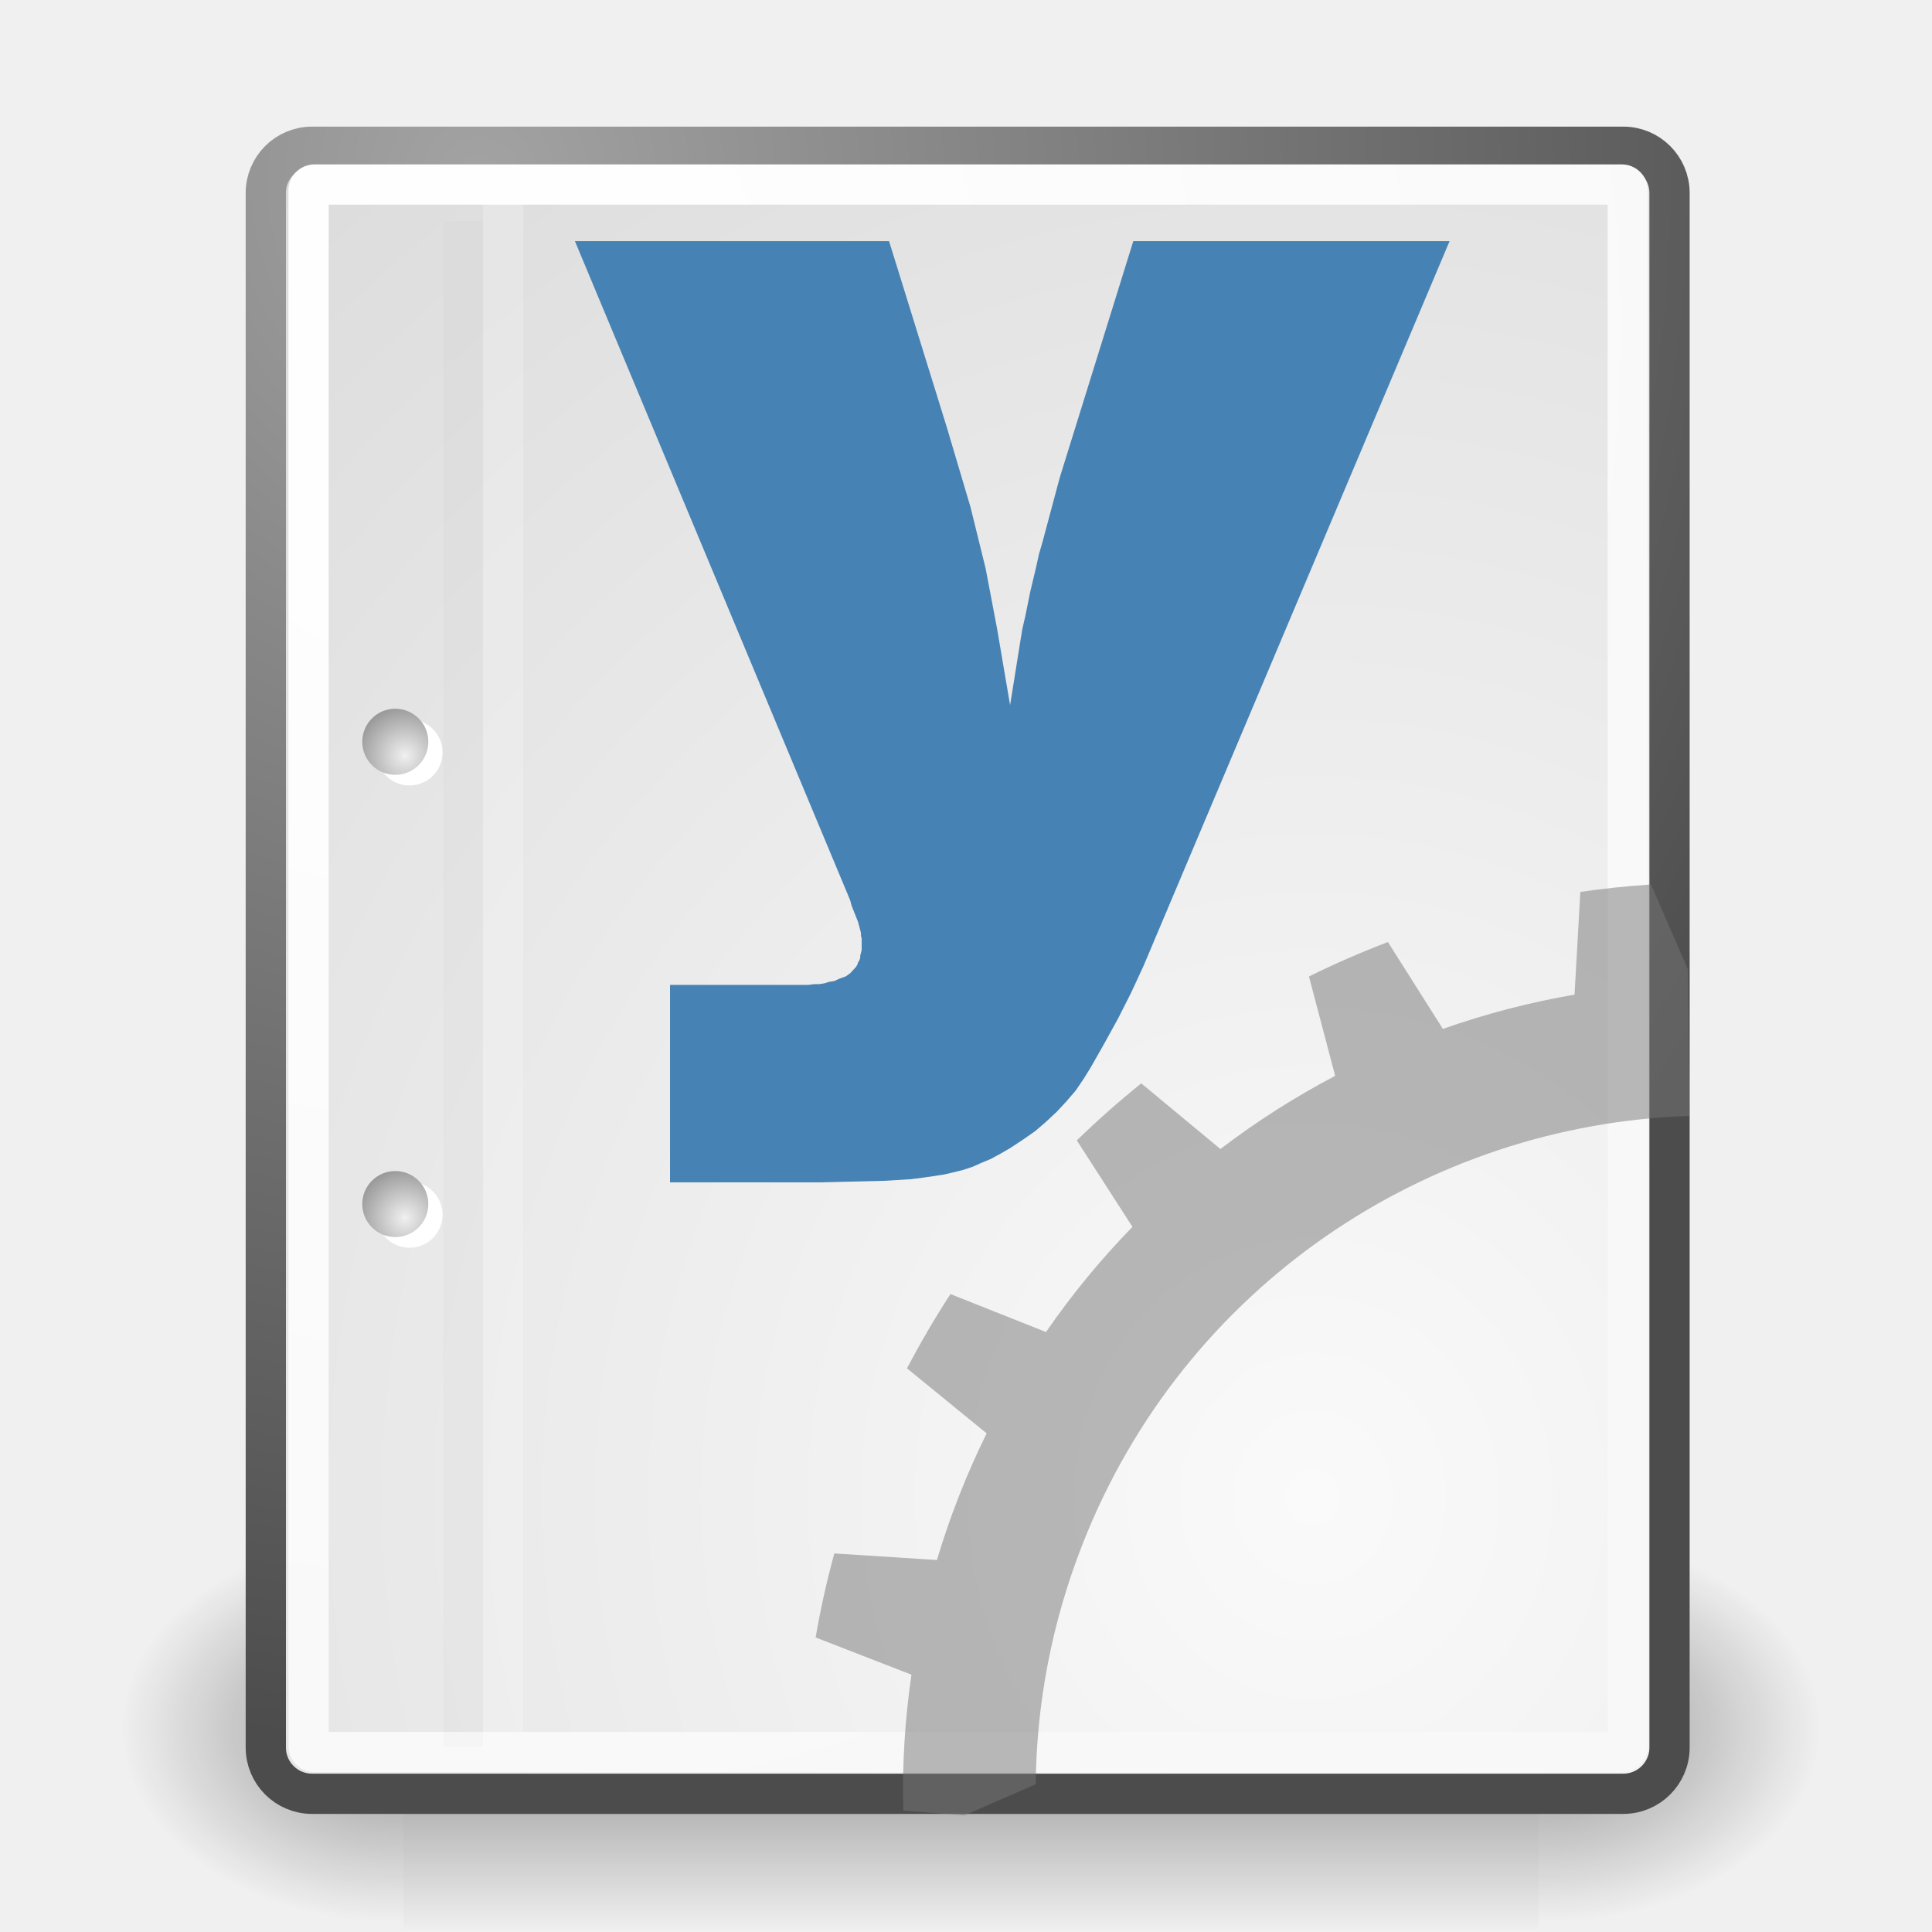
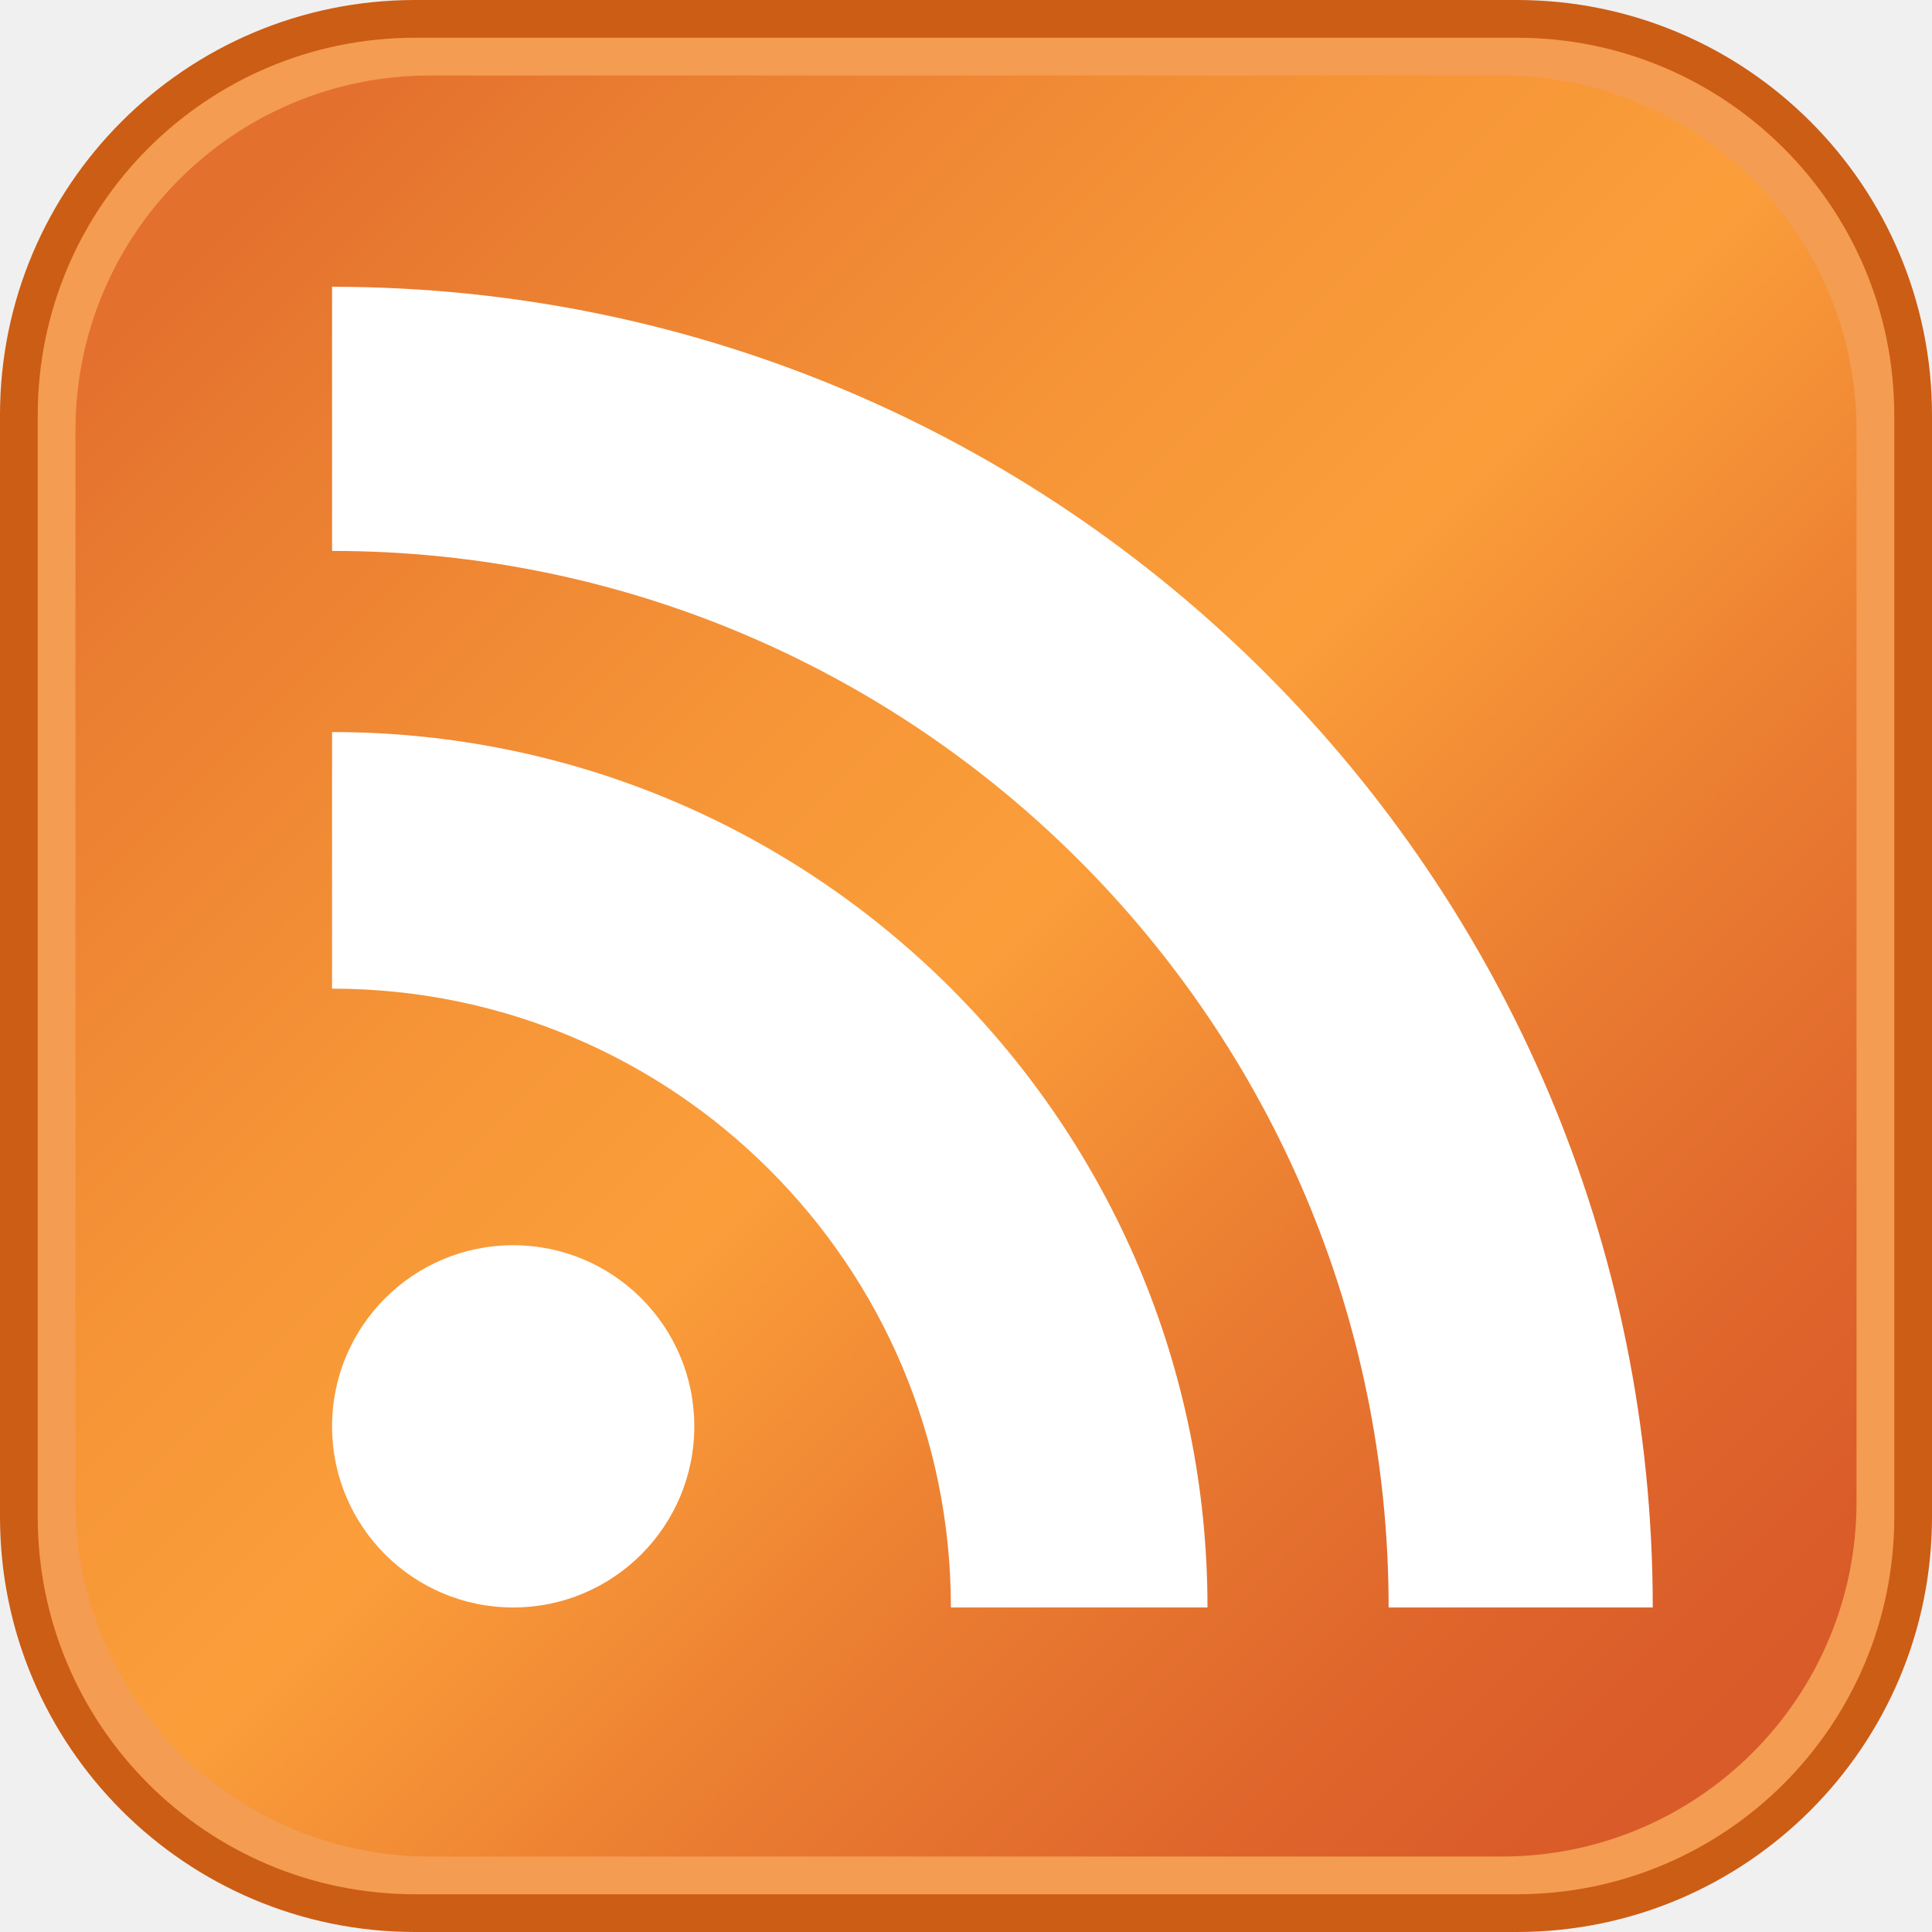
- <svg xmlns="http://www.w3.org/2000/svg" xmlns:xlink="http://www.w3.org/1999/xlink" id="svg249" height="48px" width="48px">
-   <defs id="defs3">
-     <radialGradient xlink:href="#linearGradient5060" id="radialGradient6719" gradientUnits="userSpaceOnUse" gradientTransform="matrix(-2.774389,0,0,1.969706,112.7623,-872.8854)" cx="605.714" cy="486.648" fx="605.714" fy="486.648" r="117.143" />
-     <linearGradient id="linearGradient5060">
-       <stop style="stop-color:black;stop-opacity:1;" offset="0" id="stop5062" />
-       <stop style="stop-color:black;stop-opacity:0;" offset="1" id="stop5064" />
+ <svg xmlns="http://www.w3.org/2000/svg" version="1.0" width="48" height="48" id="RSSicon" viewBox="0 0 256 256">
+   <defs id="defs2230">
+     <linearGradient x1="0.085" y1="0.085" x2="0.915" y2="0.915" id="RSSg">
+       <stop offset="0.0" stop-color="#E3702D" id="stop2233" />
+       <stop offset="0.107" stop-color="#EA7D31" id="stop2235" />
+       <stop offset="0.35" stop-color="#F69537" id="stop2237" />
+       <stop offset="0.5" stop-color="#FB9E3A" id="stop2239" />
+       <stop offset="0.702" stop-color="#EA7C31" id="stop2241" />
+       <stop offset="0.887" stop-color="#DE642B" id="stop2243" />
+       <stop offset="1.0" stop-color="#D95B29" id="stop2245" />
    </linearGradient>
-     <radialGradient xlink:href="#linearGradient5060" id="radialGradient6717" gradientUnits="userSpaceOnUse" gradientTransform="matrix(2.774389,0,0,1.969706,-1891.633,-872.8854)" cx="605.714" cy="486.648" fx="605.714" fy="486.648" r="117.143" />
-     <linearGradient id="linearGradient5048">
-       <stop style="stop-color:black;stop-opacity:0;" offset="0" id="stop5050" />
-       <stop id="stop5056" offset="0.5" style="stop-color:black;stop-opacity:1;" />
-       <stop style="stop-color:black;stop-opacity:0;" offset="1" id="stop5052" />
-     </linearGradient>
-     <linearGradient xlink:href="#linearGradient5048" id="linearGradient6715" gradientUnits="userSpaceOnUse" gradientTransform="matrix(2.774389,0,0,1.969706,-1892.179,-872.8854)" x1="302.857" y1="366.648" x2="302.857" y2="609.505" />
-     <linearGradient id="linearGradient3082">
-       <stop style="stop-color:#ffffff;stop-opacity:1;" offset="0" id="stop3084" />
-       <stop style="stop-color:#ffffff;stop-opacity:0;" offset="1" id="stop3086" />
-     </linearGradient>
-     <linearGradient id="aigrd1" gradientUnits="userSpaceOnUse" x1="99.777" y1="15.424" x2="153" y2="248.631">
-       <stop offset="0" style="stop-color:#464646;stop-opacity:1" id="stop53300" />
-       <stop offset="1" style="stop-color:#cdcdcd;stop-opacity:1" id="stop53302" />
-     </linearGradient>
-     <linearGradient id="linearGradient4542">
-       <stop style="stop-color:#000000;stop-opacity:1;" offset="0" id="stop4544" />
-       <stop style="stop-color:#000000;stop-opacity:0;" offset="1" id="stop4546" />
-     </linearGradient>
-     <linearGradient id="linearGradient15662">
-       <stop id="stop15664" offset="0" style="stop-color:#ffffff;stop-opacity:1;" />
-       <stop id="stop15666" offset="1" style="stop-color:#f8f8f8;stop-opacity:1;" />
-     </linearGradient>
-     <radialGradient id="aigrd3" cx="20.892" cy="64.568" r="5.257" fx="20.892" fy="64.568" gradientUnits="userSpaceOnUse">
-       <stop offset="0" style="stop-color:#F0F0F0" id="stop15573" />
-       <stop offset="1" style="stop-color:#9a9a9a;stop-opacity:1;" id="stop15575" />
-     </radialGradient>
-     <radialGradient id="aigrd2" cx="20.892" cy="114.568" r="5.256" fx="20.892" fy="114.568" gradientUnits="userSpaceOnUse">
-       <stop offset="0" style="stop-color:#F0F0F0" id="stop15566" />
-       <stop offset="1" style="stop-color:#9a9a9a;stop-opacity:1;" id="stop15568" />
-     </radialGradient>
-     <linearGradient id="linearGradient269">
-       <stop id="stop270" offset="0" style="stop-color:#a3a3a3;stop-opacity:1;" />
-       <stop id="stop271" offset="1" style="stop-color:#4c4c4c;stop-opacity:1;" />
-     </linearGradient>
-     <linearGradient id="linearGradient259">
-       <stop id="stop260" offset="0" style="stop-color:#fafafa;stop-opacity:1;" />
-       <stop id="stop261" offset="1" style="stop-color:#bbbbbb;stop-opacity:1;" />
-     </linearGradient>
-     <radialGradient xlink:href="#linearGradient269" id="radialGradient15656" gradientUnits="userSpaceOnUse" gradientTransform="matrix(0.968273,0,0,1.032767,3.353553,0.646447)" cx="8.824" cy="3.756" fx="8.824" fy="3.756" r="37.752" />
-     <radialGradient xlink:href="#linearGradient259" id="radialGradient15658" gradientUnits="userSpaceOnUse" gradientTransform="scale(0.960493,1.041132)" cx="33.967" cy="35.737" fx="33.967" fy="35.737" r="86.708" />
-     <radialGradient xlink:href="#linearGradient15662" id="radialGradient15668" gradientUnits="userSpaceOnUse" gradientTransform="matrix(0.968273,0,0,1.032767,3.353553,0.646447)" cx="8.144" cy="7.268" fx="8.144" fy="7.268" r="38.159" />
-     <radialGradient r="5.256" fy="114.568" fx="20.892" cy="114.568" cx="20.892" gradientTransform="matrix(0.229703,0,0,0.229703,4.613529,3.979808)" gradientUnits="userSpaceOnUse" id="radialGradient2283" xlink:href="#aigrd2" />
-     <radialGradient r="5.257" fy="64.568" fx="20.892" cy="64.568" cx="20.892" gradientTransform="matrix(0.229703,0,0,0.229703,4.613529,3.979808)" gradientUnits="userSpaceOnUse" id="radialGradient2285" xlink:href="#aigrd3" />
-     <radialGradient xlink:href="#linearGradient4542" id="radialGradient4548" cx="24.307" cy="42.078" fx="24.307" fy="42.078" r="15.822" gradientTransform="matrix(1,0,0,0.284916,0,30.08928)" gradientUnits="userSpaceOnUse" />
-     <linearGradient xlink:href="#linearGradient3082" id="linearGradient5876" gradientUnits="userSpaceOnUse" x1="44.593" y1="9.912" x2="65.863" y2="43.317" gradientTransform="matrix(0.703833,0,0,0.703833,59.94701,5.314359)" />
-     <linearGradient xlink:href="#aigrd1" id="linearGradient5881" gradientUnits="userSpaceOnUse" gradientTransform="matrix(0.141249,0,0,0.141249,77.77723,7.536622)" x1="99.777" y1="15.424" x2="153" y2="248.631" />
  </defs>
-   <g id="layer6">
-     <g style="display:inline" transform="matrix(2.105461e-2,0,0,2.086758e-2,42.85172,41.1536)" id="g6707">
-       <rect style="opacity:0.402;color:black;fill:url(#linearGradient6715);fill-opacity:1;fill-rule:nonzero;stroke:none;stroke-width:1;stroke-linecap:round;stroke-linejoin:miter;marker:none;marker-start:none;marker-mid:none;marker-end:none;stroke-miterlimit:4;stroke-dasharray:none;stroke-dashoffset:0;stroke-opacity:1;visibility:visible;display:inline;overflow:visible" id="rect6709" width="1339.633" height="478.357" x="-1559.252" y="-150.697" />
-       <path style="opacity:0.402;color:black;fill:url(#radialGradient6717);fill-opacity:1;fill-rule:nonzero;stroke:none;stroke-width:1;stroke-linecap:round;stroke-linejoin:miter;marker:none;marker-start:none;marker-mid:none;marker-end:none;stroke-miterlimit:4;stroke-dasharray:none;stroke-dashoffset:0;stroke-opacity:1;visibility:visible;display:inline;overflow:visible" d="M -219.619,-150.68 C -219.619,-150.68 -219.619,327.65 -219.619,327.65 C -76.745,328.551 125.781,220.481 125.781,88.454 C 125.781,-43.572 -33.655,-150.68 -219.619,-150.68 z " id="path6711" />
-       <path id="path6713" d="M -1559.252,-150.68 C -1559.252,-150.68 -1559.252,327.65 -1559.252,327.65 C -1702.127,328.551 -1904.652,220.481 -1904.652,88.454 C -1904.652,-43.572 -1745.216,-150.68 -1559.252,-150.68 z " style="opacity:0.402;color:black;fill:url(#radialGradient6719);fill-opacity:1;fill-rule:nonzero;stroke:none;stroke-width:1;stroke-linecap:round;stroke-linejoin:miter;marker:none;marker-start:none;marker-mid:none;marker-end:none;stroke-miterlimit:4;stroke-dasharray:none;stroke-dashoffset:0;stroke-opacity:1;visibility:visible;display:inline;overflow:visible" />
-     </g>
-   </g>
-   <g style="display:inline" id="layer1">
-     <rect style="color:#000000;fill:url(#radialGradient15658);fill-opacity:1;fill-rule:nonzero;stroke:url(#radialGradient15656);stroke-width:1;stroke-linecap:round;stroke-linejoin:round;stroke-miterlimit:4;stroke-dashoffset:0;stroke-opacity:1;marker:none;marker-start:none;marker-mid:none;marker-end:none;visibility:visible;display:block;overflow:visible" id="rect15391" width="34.875" height="40.92" x="6.604" y="3.646" ry="1.149" />
-     <rect style="color:#000000;fill:none;fill-opacity:1;fill-rule:nonzero;stroke:url(#radialGradient15668);stroke-width:1;stroke-linecap:round;stroke-linejoin:round;stroke-miterlimit:4;stroke-dashoffset:0;stroke-opacity:1;marker:none;marker-start:none;marker-mid:none;marker-end:none;visibility:visible;display:block;overflow:visible" id="rect15660" width="32.776" height="38.946" x="7.666" y="4.584" ry="0.149" rx="0.149" />
-     <g transform="translate(0.646447,-3.798933e-2)" id="g2270">
-       <g id="g1440" style="fill:#ffffff;fill-opacity:1;fill-rule:nonzero;stroke:#000000;stroke-miterlimit:4" transform="matrix(0.229703,0,0,0.229703,4.967081,4.244972)">
-         <radialGradient id="radialGradient1442" cx="20.892" cy="114.568" r="5.256" fx="20.892" fy="114.568" gradientUnits="userSpaceOnUse">
-           <stop offset="0" style="stop-color:#F0F0F0" id="stop1444" />
-           <stop offset="1" style="stop-color:#474747" id="stop1446" />
-         </radialGradient>
-         <path style="stroke:none" d="M 23.428,113.07 C 23.428,115.043 21.828,116.642 19.855,116.642 C 17.881,116.642 16.282,115.042 16.282,113.07 C 16.282,111.096 17.882,109.497 19.855,109.497 C 21.828,109.497 23.428,111.097 23.428,113.07 z " id="path1448" />
-         <radialGradient id="radialGradient1450" cx="20.892" cy="64.568" r="5.257" fx="20.892" fy="64.568" gradientUnits="userSpaceOnUse">
-           <stop offset="0" style="stop-color:#F0F0F0" id="stop1452" />
-           <stop offset="1" style="stop-color:#474747" id="stop1454" />
-         </radialGradient>
-         <path style="stroke:none" d="M 23.428,63.07 C 23.428,65.043 21.828,66.643 19.855,66.643 C 17.881,66.643 16.282,65.043 16.282,63.07 C 16.282,61.096 17.882,59.497 19.855,59.497 C 21.828,59.497 23.428,61.097 23.428,63.07 z " id="path1456" />
-       </g>
-       <path style="fill:url(#radialGradient2283);fill-rule:nonzero;stroke:none;stroke-miterlimit:4" d="M 9.995,29.952 C 9.995,30.406 9.627,30.773 9.174,30.773 C 8.721,30.773 8.354,30.405 8.354,29.952 C 8.354,29.499 8.721,29.132 9.174,29.132 C 9.627,29.132 9.995,29.499 9.995,29.952 z " id="path15570" />
-       <path style="fill:url(#radialGradient2285);fill-rule:nonzero;stroke:none;stroke-miterlimit:4" d="M 9.995,18.467 C 9.995,18.92 9.627,19.288 9.174,19.288 C 8.721,19.288 8.354,18.92 8.354,18.467 C 8.354,18.014 8.721,17.646 9.174,17.646 C 9.627,17.646 9.995,18.014 9.995,18.467 z " id="path15577" />
-     </g>
-     <path style="fill:none;fill-opacity:0.75;fill-rule:evenodd;stroke:#000000;stroke-width:0.989;stroke-linecap:butt;stroke-linejoin:miter;stroke-miterlimit:4;stroke-opacity:0.018" d="M 11.506,5.494 L 11.506,43.401" id="path15672" />
-     <path style="fill:none;fill-opacity:0.75;fill-rule:evenodd;stroke:#ffffff;stroke-width:1;stroke-linecap:butt;stroke-linejoin:miter;stroke-miterlimit:4;stroke-opacity:0.205" d="M 12.5,5.021 L 12.5,43.038" id="path15674" />
-   </g>
-   <g id="layer5" style="display:inline">
-     <path style="opacity:0.5;fill:#757575;fill-opacity:1;fill-rule:nonzero;stroke:none;stroke-miterlimit:4" d="M 26.896,38.363 C 29.422,31.93 35.482,27.935 41.977,27.725 L 41.935,24.08 L 41.017,21.974 C 40.428,22.014 39.844,22.075 39.263,22.16 L 39.119,24.711 C 38.004,24.903 36.91,25.189 35.848,25.563 L 34.482,23.405 C 33.815,23.659 33.161,23.944 32.521,24.26 L 33.172,26.729 C 32.175,27.253 31.221,27.86 30.321,28.547 L 28.354,26.916 C 27.8,27.362 27.266,27.834 26.753,28.333 L 28.136,30.481 C 27.355,31.282 26.635,32.154 25.988,33.094 L 23.614,32.151 C 23.228,32.744 22.868,33.36 22.534,33.996 L 24.513,35.612 C 24.266,36.114 24.037,36.629 23.829,37.159 C 23.621,37.689 23.438,38.222 23.278,38.758 L 20.728,38.595 C 20.539,39.288 20.384,39.985 20.264,40.682 L 22.645,41.607 C 22.479,42.735 22.413,43.865 22.441,44.983 L 23.961,45.102 L 25.732,44.33 C 25.751,42.342 26.126,40.324 26.896,38.363 L 26.896,38.363 z " id="path53363" />
-   </g>
-   <g id="layer7">
-     <g transform="matrix(1.789975e-2,0,0,1.930874e-2,-46.951,-203.7979)" style="fill:#4682b4;fill-opacity:1;visibility:visible" id="g4046">
-       <g style="fill:#4682b4;fill-opacity:1" id="g4050">
-         <g style="fill:#4682b4;fill-opacity:1;stroke:none" id="g4052">
-           <path d="M 3803,11713 L 3805,11720 L 3808,11727 L 3811,11734 L 3814,11741 L 3816,11748 L 3818,11755 L 3818,11759 L 3819,11762 L 3819,11766 L 3819,11769 L 3819,11777 L 3818,11781 L 3817,11784 L 3817,11787 L 3816,11790 L 3814,11793 L 3813,11796 L 3811,11799 L 3809,11801 L 3807,11803 L 3805,11805 L 3803,11807 L 3800,11809 L 3797,11811 L 3794,11812 L 3788,11814 L 3781,11817 L 3774,11818 L 3767,11820 L 3760,11821 L 3753,11821 L 3745,11822 L 3738,11822 L 3553,11822 L 3553,12076 L 3764,12076 L 3852,12074 L 3870,12073 L 3887,12072 L 3904,12070 L 3919,12068 L 3926,12067 L 3933,12066 L 3947,12063 L 3960,12060 L 3973,12056 L 3985,12051 L 3998,12046 L 4012,12039 L 4025,12032 L 4043,12021 L 4060,12010 L 4075,11998 L 4090,11985 L 4103,11972 L 4116,11958 L 4127,11943 L 4137,11928 L 4156,11897 L 4175,11865 L 4193,11832 L 4210,11798 L 4635,10865 L 4196,10865 L 4094,11169 L 4070,11252 L 4065,11268 L 4061,11285 L 4053,11316 L 4046,11348 L 4042,11364 L 4039,11381 L 4025,11462 L 4007,11364 L 3991,11286 L 3970,11207 L 3937,11104 L 3857,10865 L 3421,10865 L 3803,11713 z " style="fill:#4682b4;fill-opacity:1" id="path4054" />
-         </g>
-         <g style="fill:#4682b4;fill-opacity:1" id="g4056" />
-       </g>
-     </g>
-   </g>
+   <rect width="256" height="256" rx="55" ry="55" x="0" y="0" id="rect2247" style="fill:#cc5d15" />
+   <rect width="246" height="246" rx="50" ry="50" x="5" y="5" id="rect2249" style="fill:#f49c52" />
+   <rect width="236" height="236" rx="47" ry="47" x="10" y="10" id="rect2251" style="fill:url(#RSSg)" />
+   <circle cx="68" cy="189" r="24" id="circle2253" style="fill:#ffffff" />
+   <path d="M 160,213 L 126,213 C 126,167.713 89.287,131 44,131 L 44,97 C 108.065,97 160,148.935 160,213 z " id="path2255" style="fill:#ffffff" />
+   <path d="M 184,213 C 184,135.68 121.32,73 44,73 L 44,38 C 140.65,38 219,116.35 219,213 L 184,213 z " id="path2257" style="fill:#ffffff" />
</svg>
